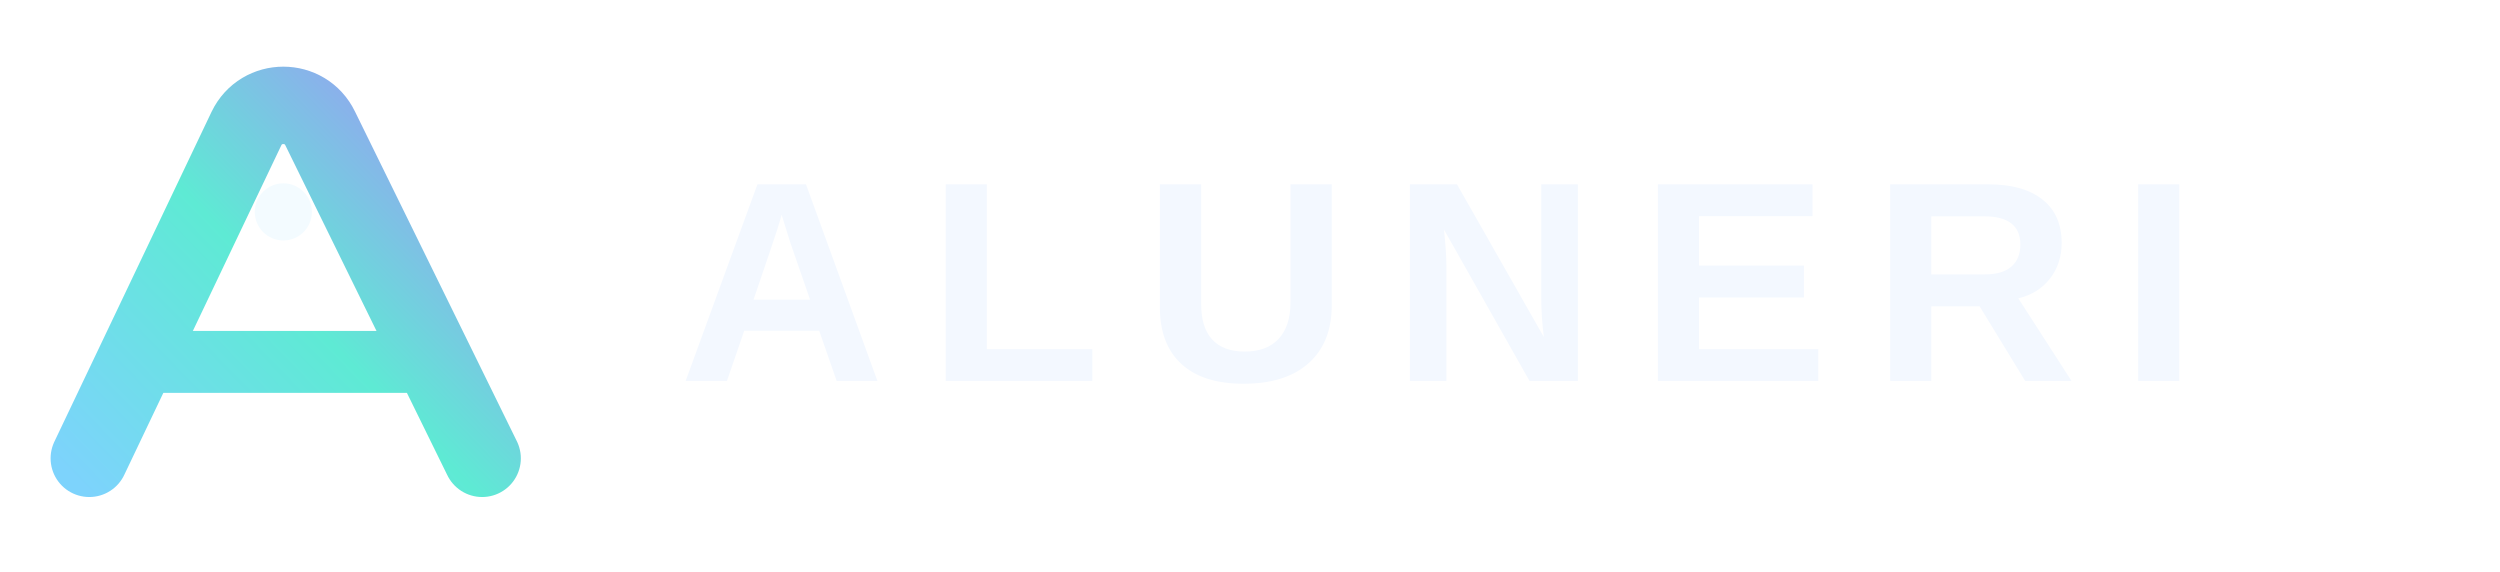
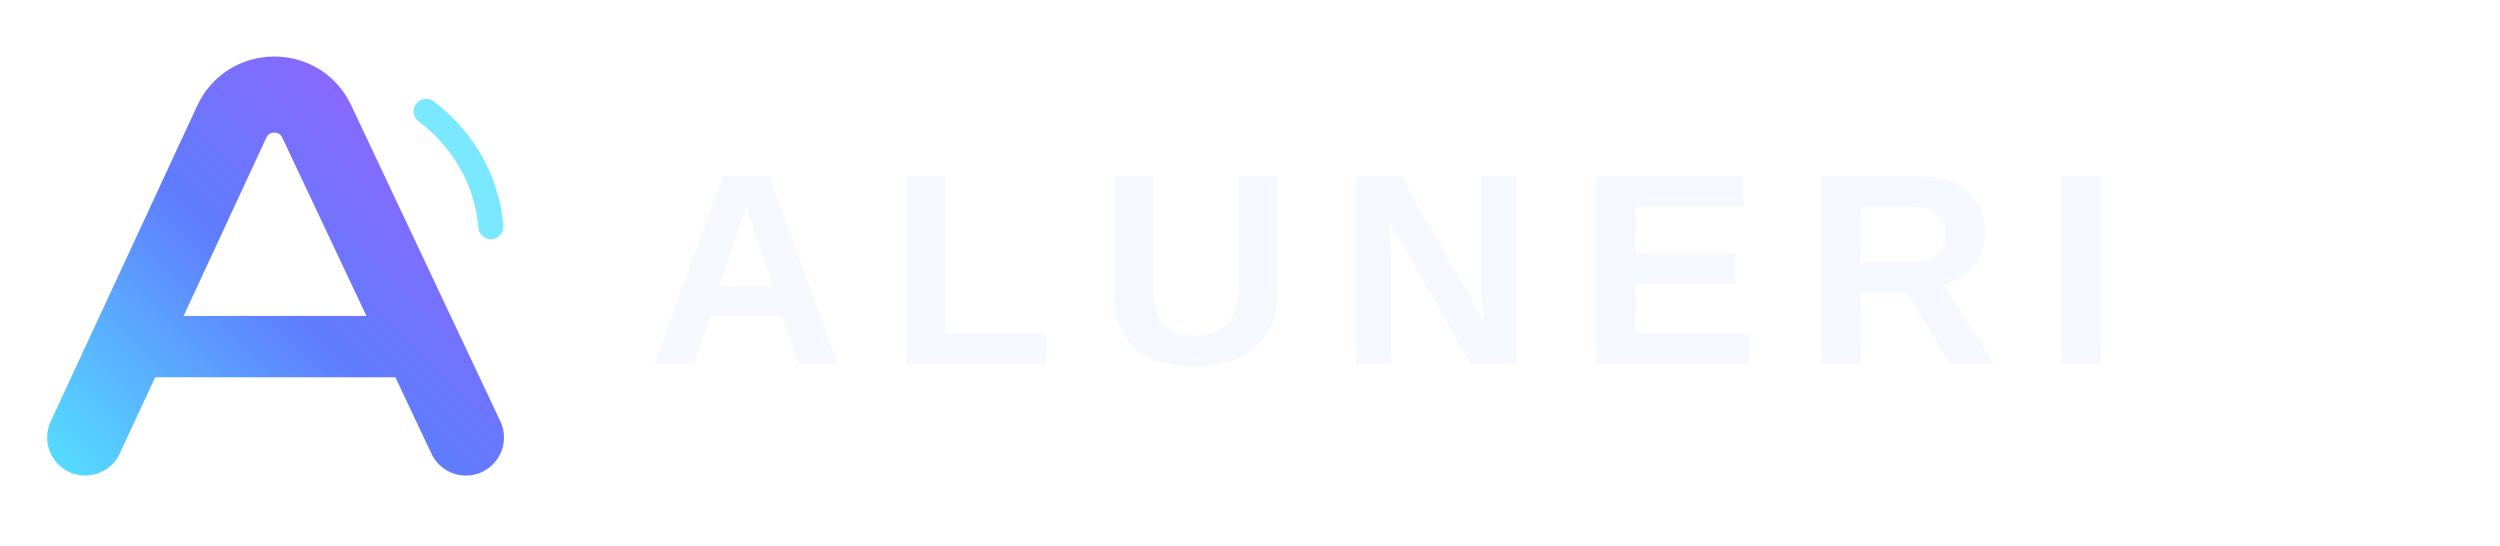
- <svg xmlns="http://www.w3.org/2000/svg" viewBox="0 0 210 48">
+ <svg xmlns="http://www.w3.org/2000/svg" viewBox="0 0 220 48">
  <defs>
-     <linearGradient id="g" x1="7" y1="41" x2="42" y2="7" gradientUnits="userSpaceOnUse">
-       <stop stop-color="#7DD3FC" />
-       <stop offset=".48" stop-color="#5EEAD4" />
-       <stop offset="1" stop-color="#A78BFA" />
+     <linearGradient id="g" x1="5" y1="43" x2="43" y2="5" gradientUnits="userSpaceOnUse">
+       <stop stop-color="#54E2FF" />
+       <stop offset=".48" stop-color="#5F7CFF" />
+       <stop offset="1" stop-color="#A35CFF" />
    </linearGradient>
  </defs>
-   <path d="M7.5 38.5 20.7 10.8c1.25-2.6 4.95-2.6 6.2 0L40.5 38.5" fill="none" stroke="url(#g)" stroke-width="6.5" stroke-linecap="round" stroke-linejoin="round" />
-   <path d="M13.8 30.4h20.3" fill="none" stroke="url(#g)" stroke-width="5.2" stroke-linecap="round" />
-   <circle cx="23.8" cy="17.8" r="2.4" fill="#F3FBFF" />
-   <text x="57" y="32" fill="#F3F8FF" font-family="Arial, Helvetica, sans-serif" font-size="24" font-weight="800" letter-spacing="3.5">ALUNERI</text>
+   <path d="M7.5 38.5 20.4 10.7c1.45-3.12 5.9-3.18 7.43-.1L41 38.5" fill="none" stroke="url(#g)" stroke-width="6.7" stroke-linecap="round" stroke-linejoin="round" />
+   <path d="M13.2 30.5h22.4" fill="none" stroke="url(#g)" stroke-width="5.4" stroke-linecap="round" />
+   <path d="M37.5 9.8c3.3 2.5 5.35 6.1 5.7 10.15" fill="none" stroke="#54E2FF" stroke-width="2.2" stroke-linecap="round" opacity=".78" />
+   <text x="57" y="32" fill="#F6F8FF" font-family="Arial,Helvetica,sans-serif" font-size="24" font-weight="800" letter-spacing="3.8">ALUNERI</text>
</svg>
